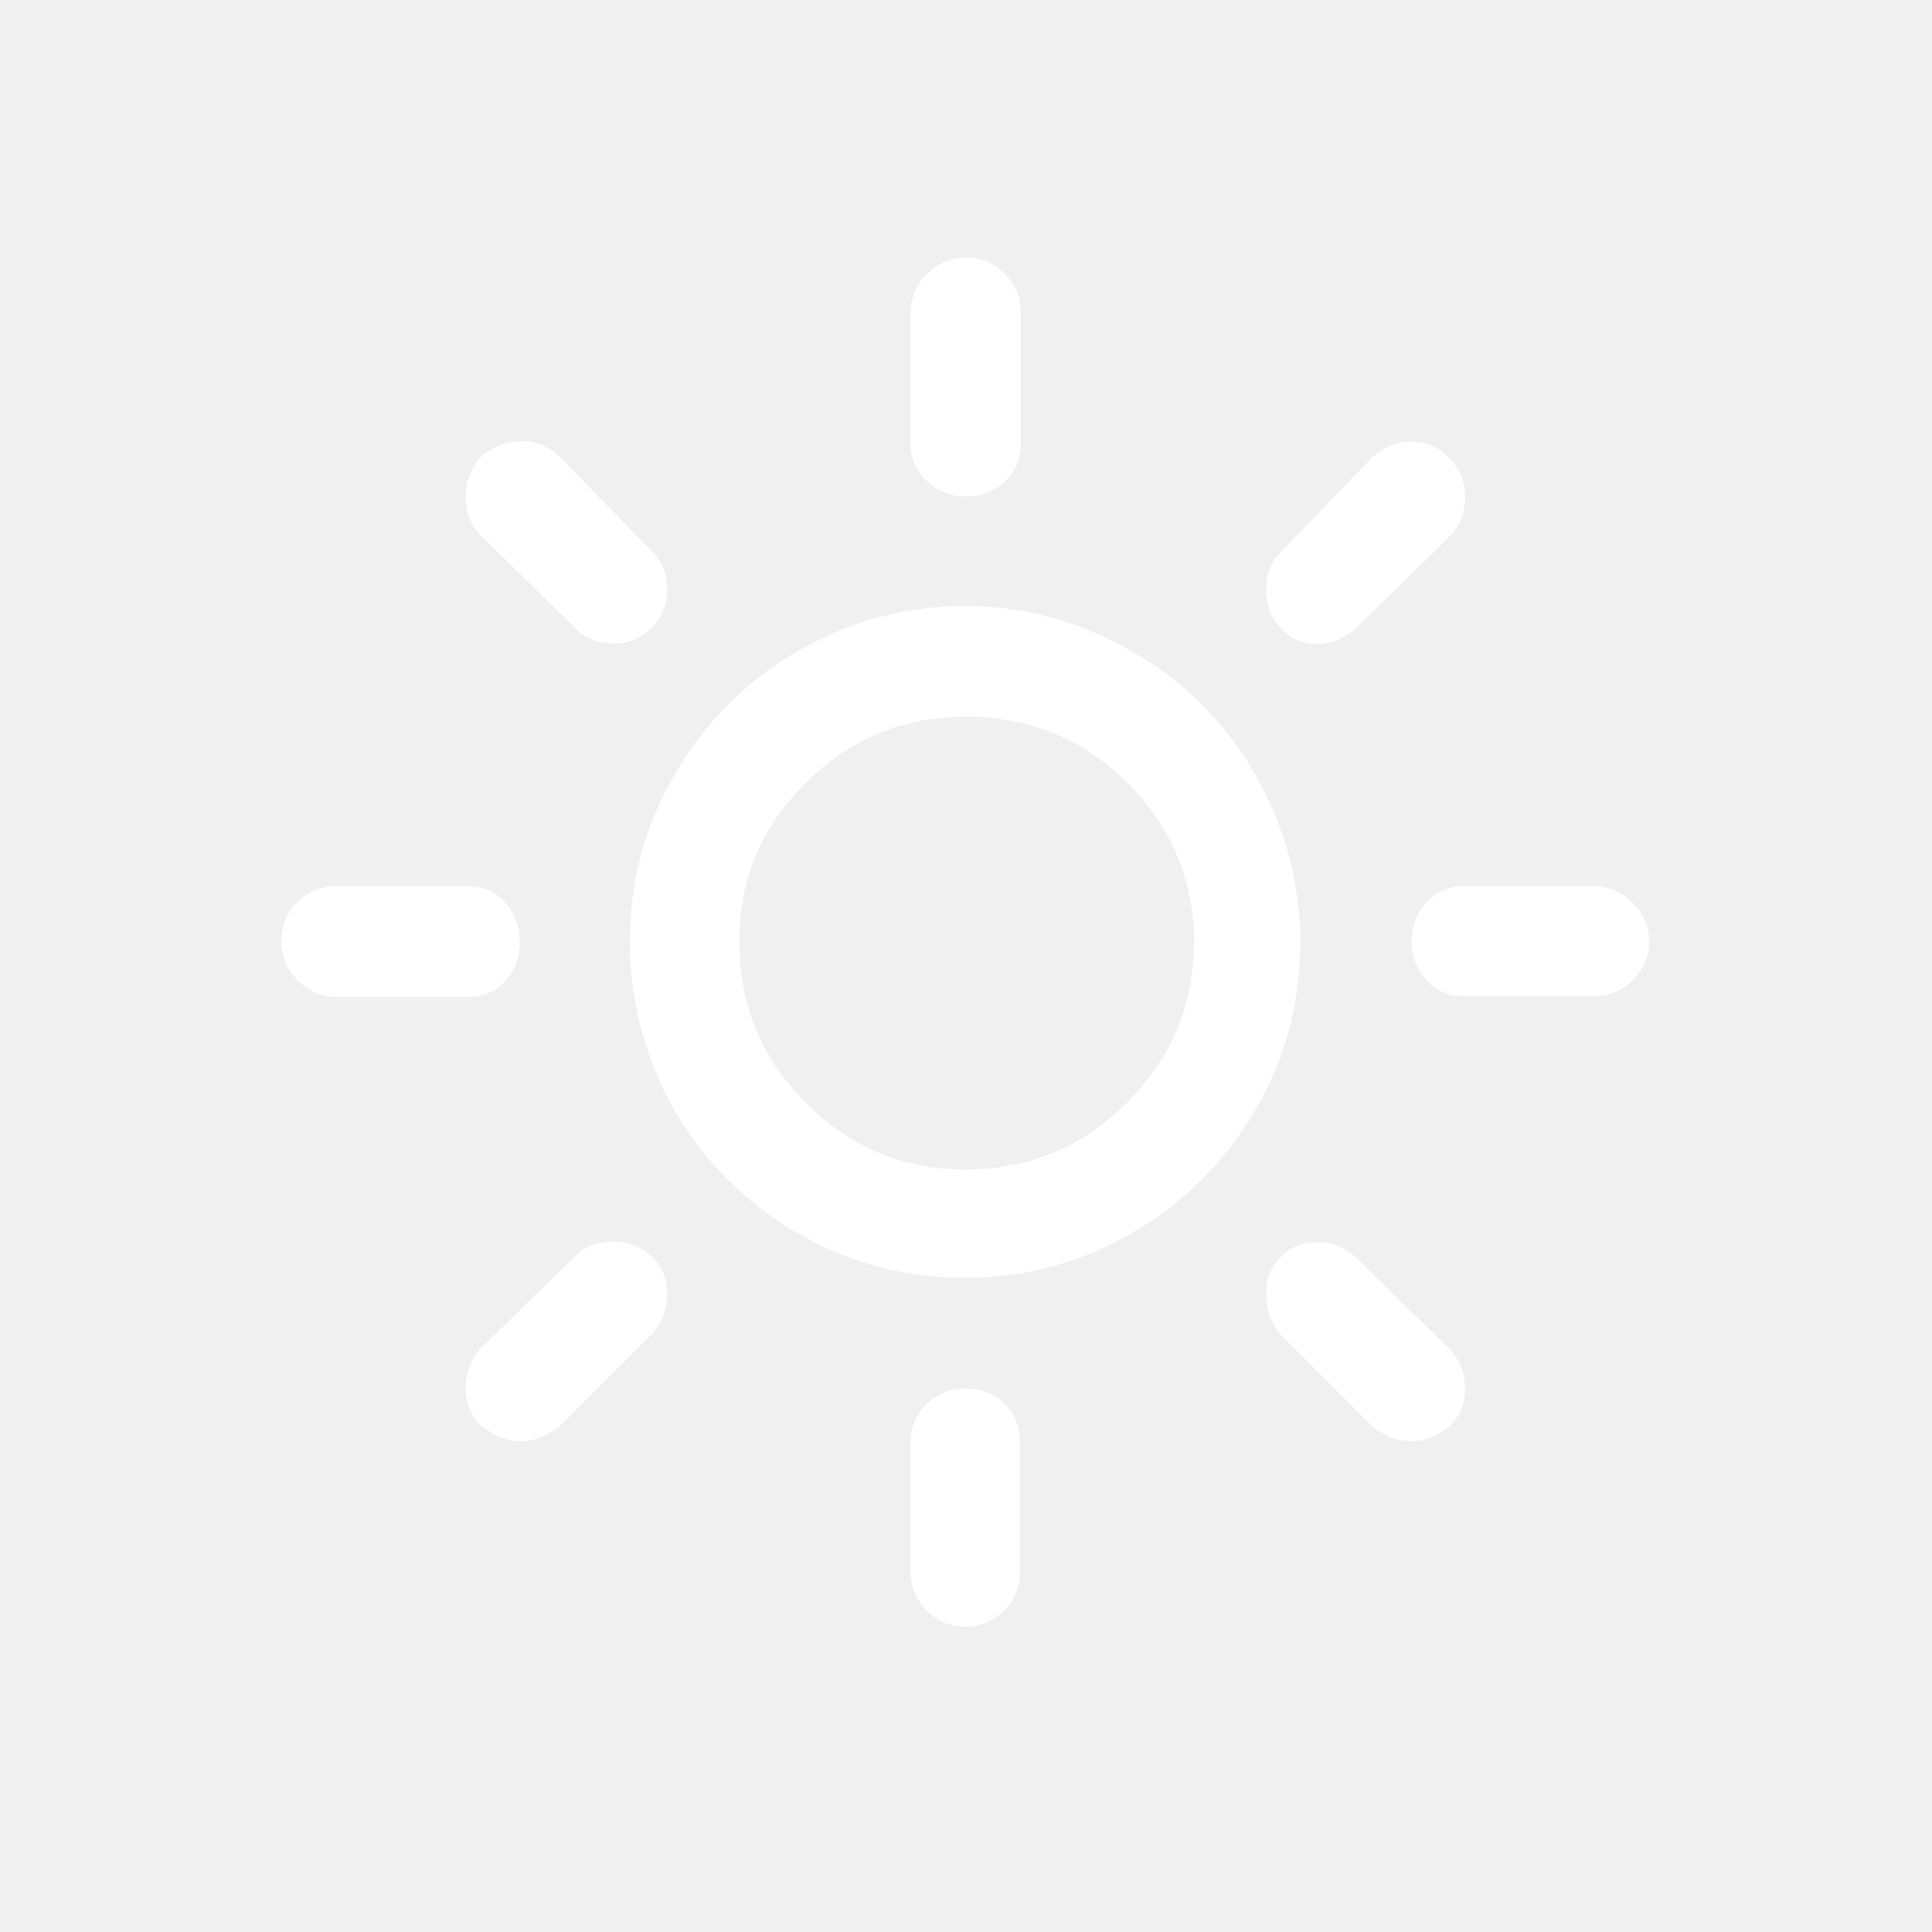
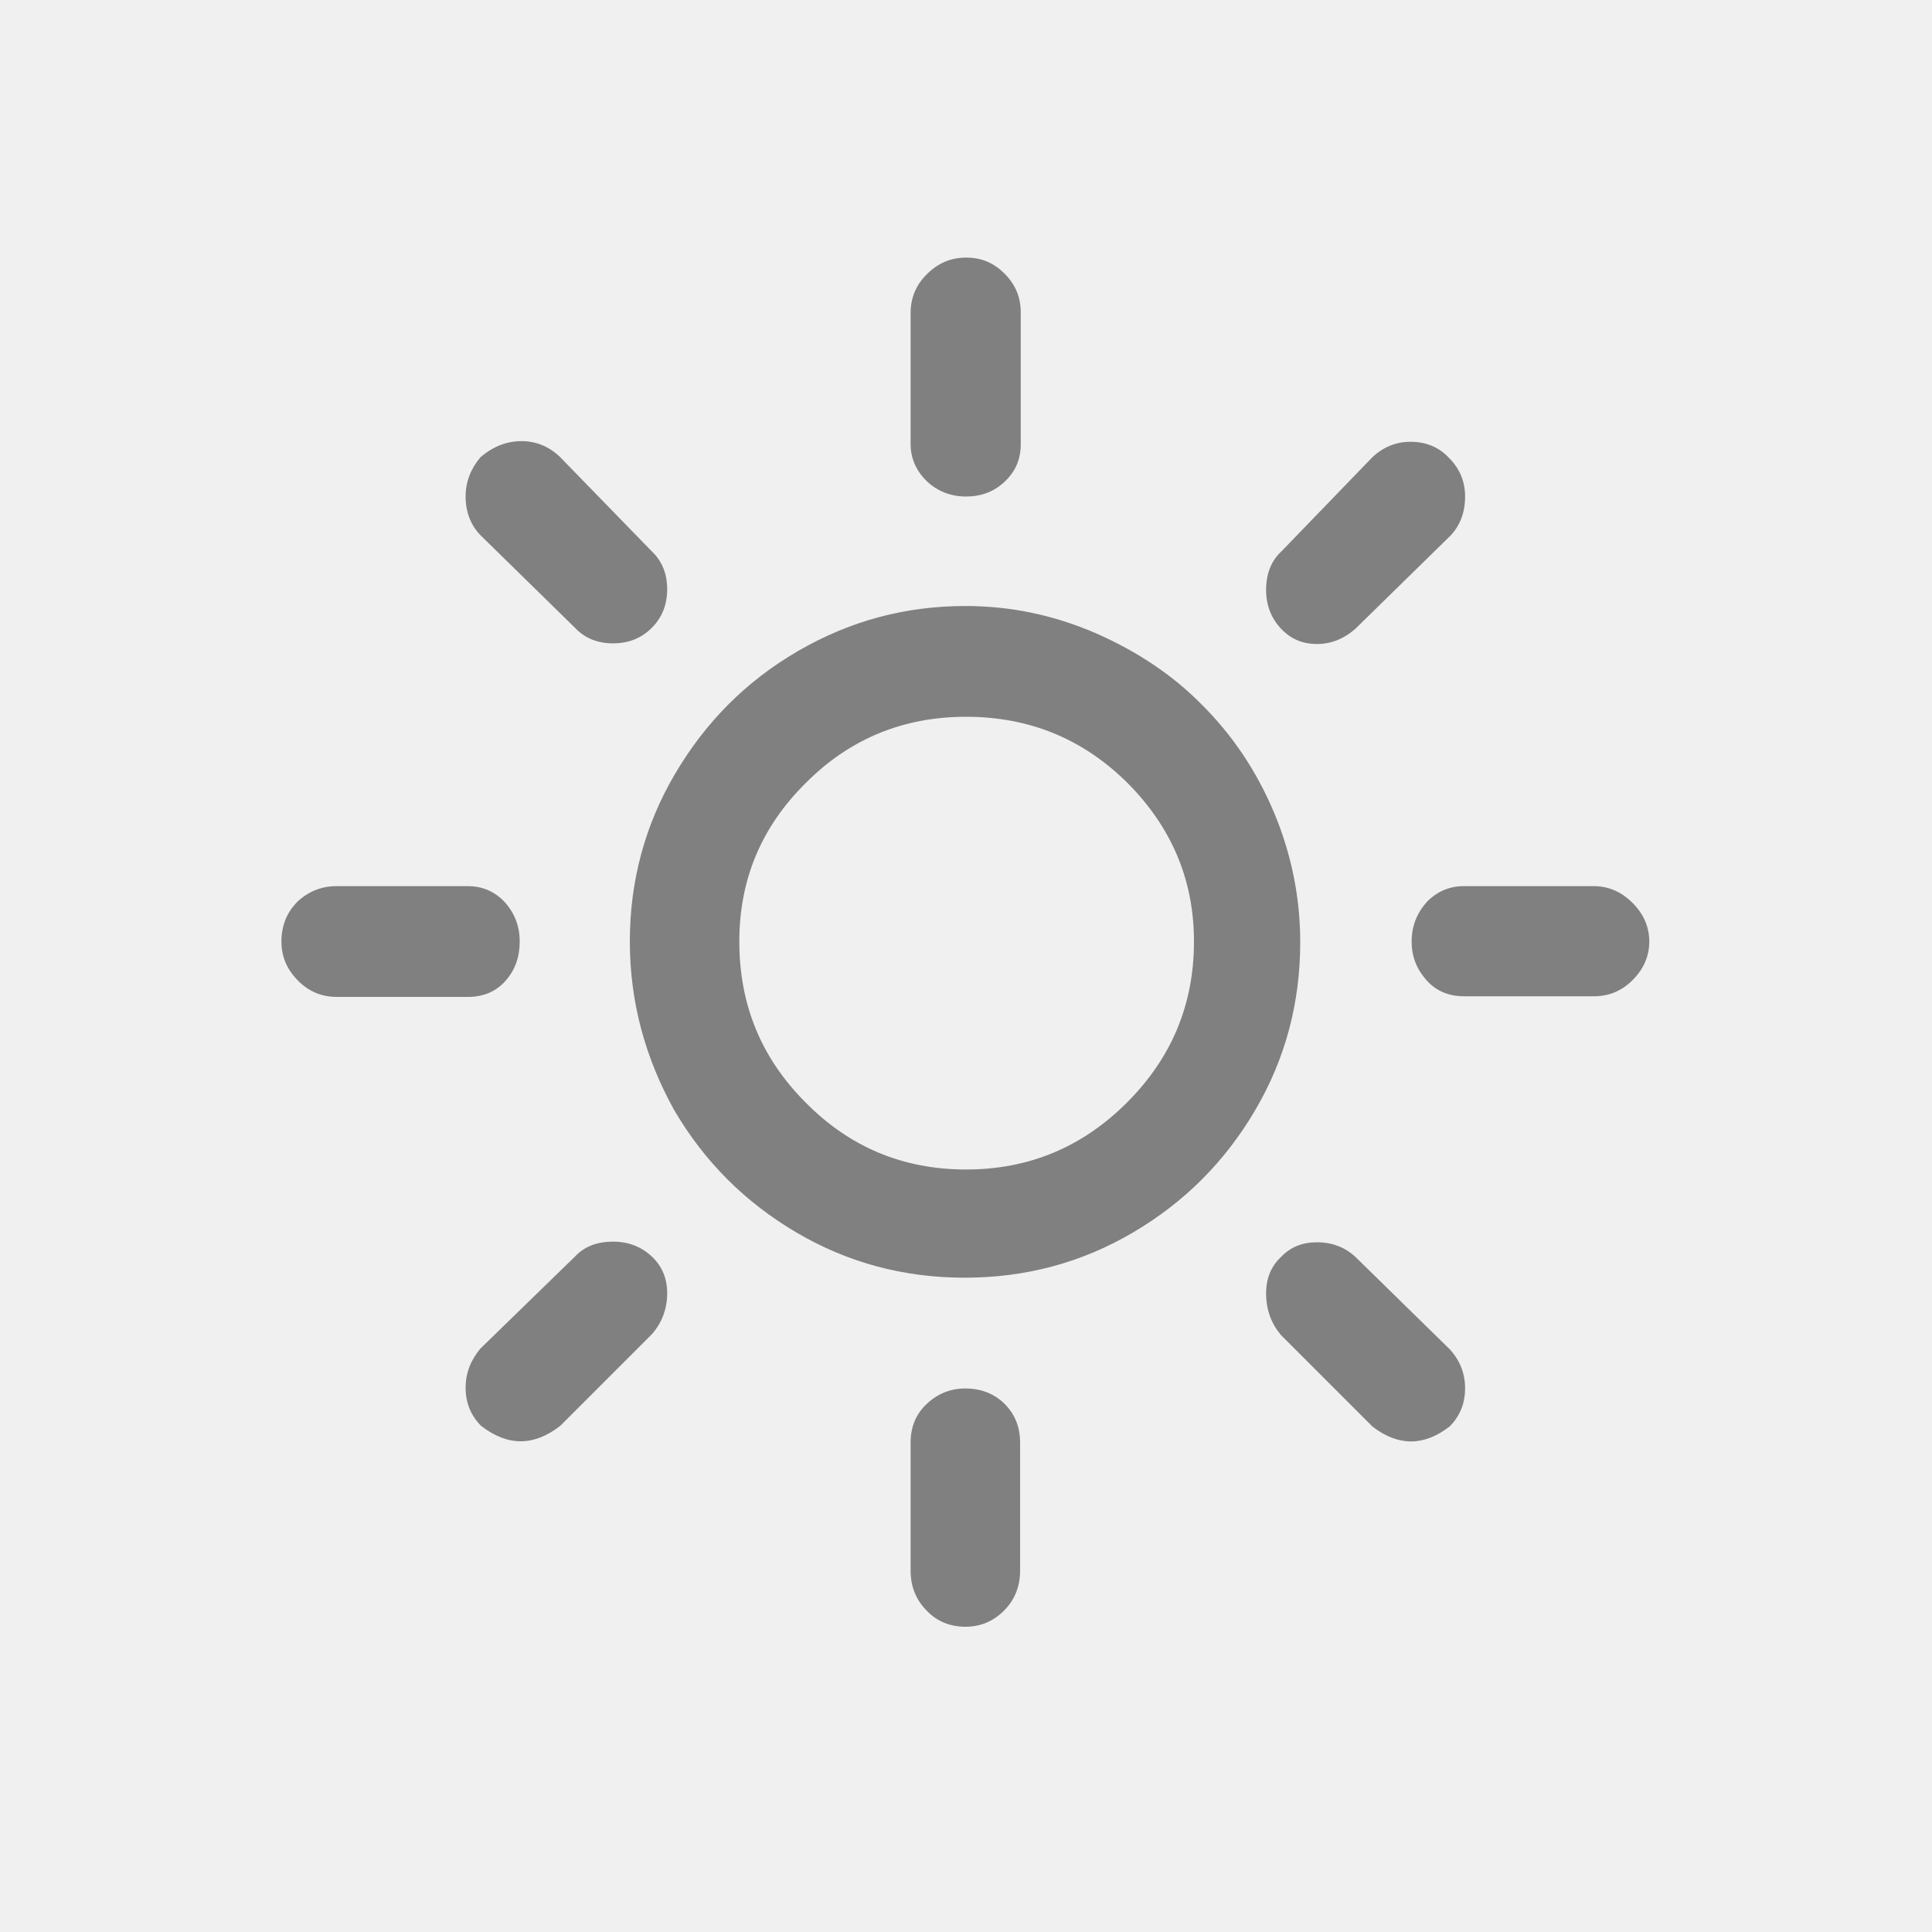
<svg xmlns="http://www.w3.org/2000/svg" version="1.1" id="Layer_1" x="0px" y="0px" viewBox="0 0 30 30" style="enable-background:new 0 0 30 30;" xml:space="preserve">
  <defs id="defs7" />
-   <path d="M4.37,14.62c0-0.24,0.08-0.45,0.25-0.62c0.17-0.16,0.38-0.24,0.6-0.24h2.04c0.23,0,0.42,0.08,0.58,0.25  c0.15,0.17,0.23,0.37,0.23,0.61S8,15.06,7.85,15.23c-0.15,0.17-0.35,0.25-0.58,0.25H5.23c-0.23,0-0.43-0.08-0.6-0.25  C4.46,15.06,4.37,14.86,4.37,14.62z M7.23,21.55c0-0.23,0.08-0.43,0.23-0.61l1.47-1.43c0.15-0.16,0.35-0.23,0.59-0.23  c0.24,0,0.44,0.08,0.6,0.23s0.24,0.34,0.24,0.57c0,0.24-0.08,0.46-0.24,0.64L8.7,22.14c-0.41,0.32-0.82,0.32-1.23,0  C7.31,21.98,7.23,21.78,7.23,21.55z M7.23,7.71c0-0.23,0.08-0.43,0.23-0.61C7.66,6.93,7.87,6.85,8.1,6.85  c0.22,0,0.42,0.08,0.59,0.24l1.43,1.47c0.16,0.15,0.24,0.35,0.24,0.59c0,0.24-0.08,0.44-0.24,0.6s-0.36,0.24-0.6,0.24  c-0.24,0-0.44-0.08-0.59-0.24L7.47,8.32C7.31,8.16,7.23,7.95,7.23,7.71z M9.78,14.62c0-0.93,0.23-1.8,0.7-2.6s1.1-1.44,1.91-1.91  s1.67-0.7,2.6-0.7c0.7,0,1.37,0.14,2.02,0.42c0.64,0.28,1.2,0.65,1.66,1.12c0.47,0.47,0.84,1.02,1.11,1.66  c0.27,0.64,0.41,1.32,0.41,2.02c0,0.94-0.23,1.81-0.7,2.61c-0.47,0.8-1.1,1.43-1.9,1.9c-0.8,0.47-1.67,0.7-2.61,0.7  s-1.81-0.23-2.61-0.7c-0.8-0.47-1.43-1.1-1.9-1.9C10.02,16.43,9.78,15.56,9.78,14.62z M11.48,14.62c0,0.98,0.34,1.81,1.03,2.5  c0.68,0.69,1.51,1.04,2.49,1.04s1.81-0.35,2.5-1.04s1.04-1.52,1.04-2.5c0-0.96-0.35-1.78-1.04-2.47c-0.69-0.68-1.52-1.02-2.5-1.02  c-0.97,0-1.8,0.34-2.48,1.02C11.82,12.84,11.48,13.66,11.48,14.62z M14.14,22.4c0-0.24,0.08-0.44,0.25-0.6s0.37-0.24,0.6-0.24  c0.24,0,0.45,0.08,0.61,0.24s0.24,0.36,0.24,0.6v1.99c0,0.24-0.08,0.45-0.25,0.62c-0.17,0.17-0.37,0.25-0.6,0.25  s-0.44-0.08-0.6-0.25c-0.17-0.17-0.25-0.38-0.25-0.62V22.4z M14.14,6.9V4.86c0-0.23,0.08-0.43,0.25-0.6C14.56,4.09,14.76,4,15,4  s0.43,0.08,0.6,0.25c0.17,0.17,0.25,0.37,0.25,0.6V6.9c0,0.23-0.08,0.42-0.25,0.58S15.23,7.71,15,7.71s-0.44-0.08-0.6-0.23  S14.14,7.13,14.14,6.9z M19.66,20.08c0-0.23,0.08-0.42,0.23-0.56c0.15-0.16,0.34-0.23,0.56-0.23c0.24,0,0.44,0.08,0.6,0.23  l1.46,1.43c0.16,0.17,0.24,0.38,0.24,0.61c0,0.23-0.08,0.43-0.24,0.59c-0.4,0.31-0.8,0.31-1.2,0l-1.42-1.42  C19.74,20.55,19.66,20.34,19.66,20.08z M19.66,9.16c0-0.25,0.08-0.45,0.23-0.59l1.42-1.47c0.17-0.16,0.37-0.24,0.59-0.24  c0.24,0,0.44,0.08,0.6,0.25c0.17,0.17,0.25,0.37,0.25,0.6c0,0.25-0.08,0.46-0.24,0.62l-1.46,1.43c-0.18,0.16-0.38,0.24-0.6,0.24  c-0.23,0-0.41-0.08-0.56-0.24S19.66,9.4,19.66,9.16z M21.92,14.62c0-0.24,0.08-0.44,0.24-0.62c0.16-0.16,0.35-0.24,0.57-0.24h2.02  c0.23,0,0.43,0.09,0.6,0.26c0.17,0.17,0.26,0.37,0.26,0.6s-0.09,0.43-0.26,0.6c-0.17,0.17-0.37,0.25-0.6,0.25h-2.02  c-0.23,0-0.43-0.08-0.58-0.25S21.92,14.86,21.92,14.62z" id="path2" style="fill:#ffffff" />
+   <path d="M4.37,14.62c0-0.24,0.08-0.45,0.25-0.62c0.17-0.16,0.38-0.24,0.6-0.24h2.04c0.23,0,0.42,0.08,0.58,0.25  c0.15,0.17,0.23,0.37,0.23,0.61S8,15.06,7.85,15.23c-0.15,0.17-0.35,0.25-0.58,0.25H5.23c-0.23,0-0.43-0.08-0.6-0.25  C4.46,15.06,4.37,14.86,4.37,14.62z M7.23,21.55c0-0.23,0.08-0.43,0.23-0.61l1.47-1.43c0.15-0.16,0.35-0.23,0.59-0.23  c0.24,0,0.44,0.08,0.6,0.23s0.24,0.34,0.24,0.57c0,0.24-0.08,0.46-0.24,0.64L8.7,22.14c-0.41,0.32-0.82,0.32-1.23,0  C7.31,21.98,7.23,21.78,7.23,21.55z M7.23,7.71c0-0.23,0.08-0.43,0.23-0.61C7.66,6.93,7.87,6.85,8.1,6.85  c0.22,0,0.42,0.08,0.59,0.24l1.43,1.47c0.16,0.15,0.24,0.35,0.24,0.59c0,0.24-0.08,0.44-0.24,0.6s-0.36,0.24-0.6,0.24  c-0.24,0-0.44-0.08-0.59-0.24L7.47,8.32C7.31,8.16,7.23,7.95,7.23,7.71z M9.78,14.62c0-0.93,0.23-1.8,0.7-2.6s1.1-1.44,1.91-1.91  s1.67-0.7,2.6-0.7c0.7,0,1.37,0.14,2.02,0.42c0.64,0.28,1.2,0.65,1.66,1.12c0.47,0.47,0.84,1.02,1.11,1.66  c0.27,0.64,0.41,1.32,0.41,2.02c0,0.94-0.23,1.81-0.7,2.61c-0.47,0.8-1.1,1.43-1.9,1.9c-0.8,0.47-1.67,0.7-2.61,0.7  s-1.81-0.23-2.61-0.7c-0.8-0.47-1.43-1.1-1.9-1.9C10.02,16.43,9.78,15.56,9.78,14.62z M11.48,14.62c0,0.98,0.34,1.81,1.03,2.5  c0.68,0.69,1.51,1.04,2.49,1.04s1.81-0.35,2.5-1.04s1.04-1.52,1.04-2.5c0-0.96-0.35-1.78-1.04-2.47c-0.69-0.68-1.52-1.02-2.5-1.02  c-0.97,0-1.8,0.34-2.48,1.02C11.82,12.84,11.48,13.66,11.48,14.62z M14.14,22.4c0-0.24,0.08-0.44,0.25-0.6s0.37-0.24,0.6-0.24  c0.24,0,0.45,0.08,0.61,0.24s0.24,0.36,0.24,0.6v1.99c0,0.24-0.08,0.45-0.25,0.62c-0.17,0.17-0.37,0.25-0.6,0.25  s-0.44-0.08-0.6-0.25c-0.17-0.17-0.25-0.38-0.25-0.62V22.4z M14.14,6.9V4.86c0-0.23,0.08-0.43,0.25-0.6C14.56,4.09,14.76,4,15,4  s0.43,0.08,0.6,0.25c0.17,0.17,0.25,0.37,0.25,0.6V6.9c0,0.23-0.08,0.42-0.25,0.58S15.23,7.71,15,7.71s-0.44-0.08-0.6-0.23  S14.14,7.13,14.14,6.9z M19.66,20.08c0-0.23,0.08-0.42,0.23-0.56c0.15-0.16,0.34-0.23,0.56-0.23c0.24,0,0.44,0.08,0.6,0.23  l1.46,1.43c0.16,0.17,0.24,0.38,0.24,0.61c0,0.23-0.08,0.43-0.24,0.59c-0.4,0.31-0.8,0.31-1.2,0l-1.42-1.42  C19.74,20.55,19.66,20.34,19.66,20.08z M19.66,9.16c0-0.25,0.08-0.45,0.23-0.59l1.42-1.47c0.17-0.16,0.37-0.24,0.59-0.24  c0.24,0,0.44,0.08,0.6,0.25c0.17,0.17,0.25,0.37,0.25,0.6c0,0.25-0.08,0.46-0.24,0.62l-1.46,1.43c-0.18,0.16-0.38,0.24-0.6,0.24  c-0.23,0-0.41-0.08-0.56-0.24S19.66,9.4,19.66,9.16z M21.92,14.62c0-0.24,0.08-0.44,0.24-0.62c0.16-0.16,0.35-0.24,0.57-0.24h2.02  c0.23,0,0.43,0.09,0.6,0.26c0.17,0.17,0.26,0.37,0.26,0.6s-0.09,0.43-0.26,0.6c-0.17,0.17-0.37,0.25-0.6,0.25h-2.02  c-0.23,0-0.43-0.08-0.58-0.25S21.92,14.86,21.92,14.62z" id="path2" style="fill:#808080" />
</svg>
